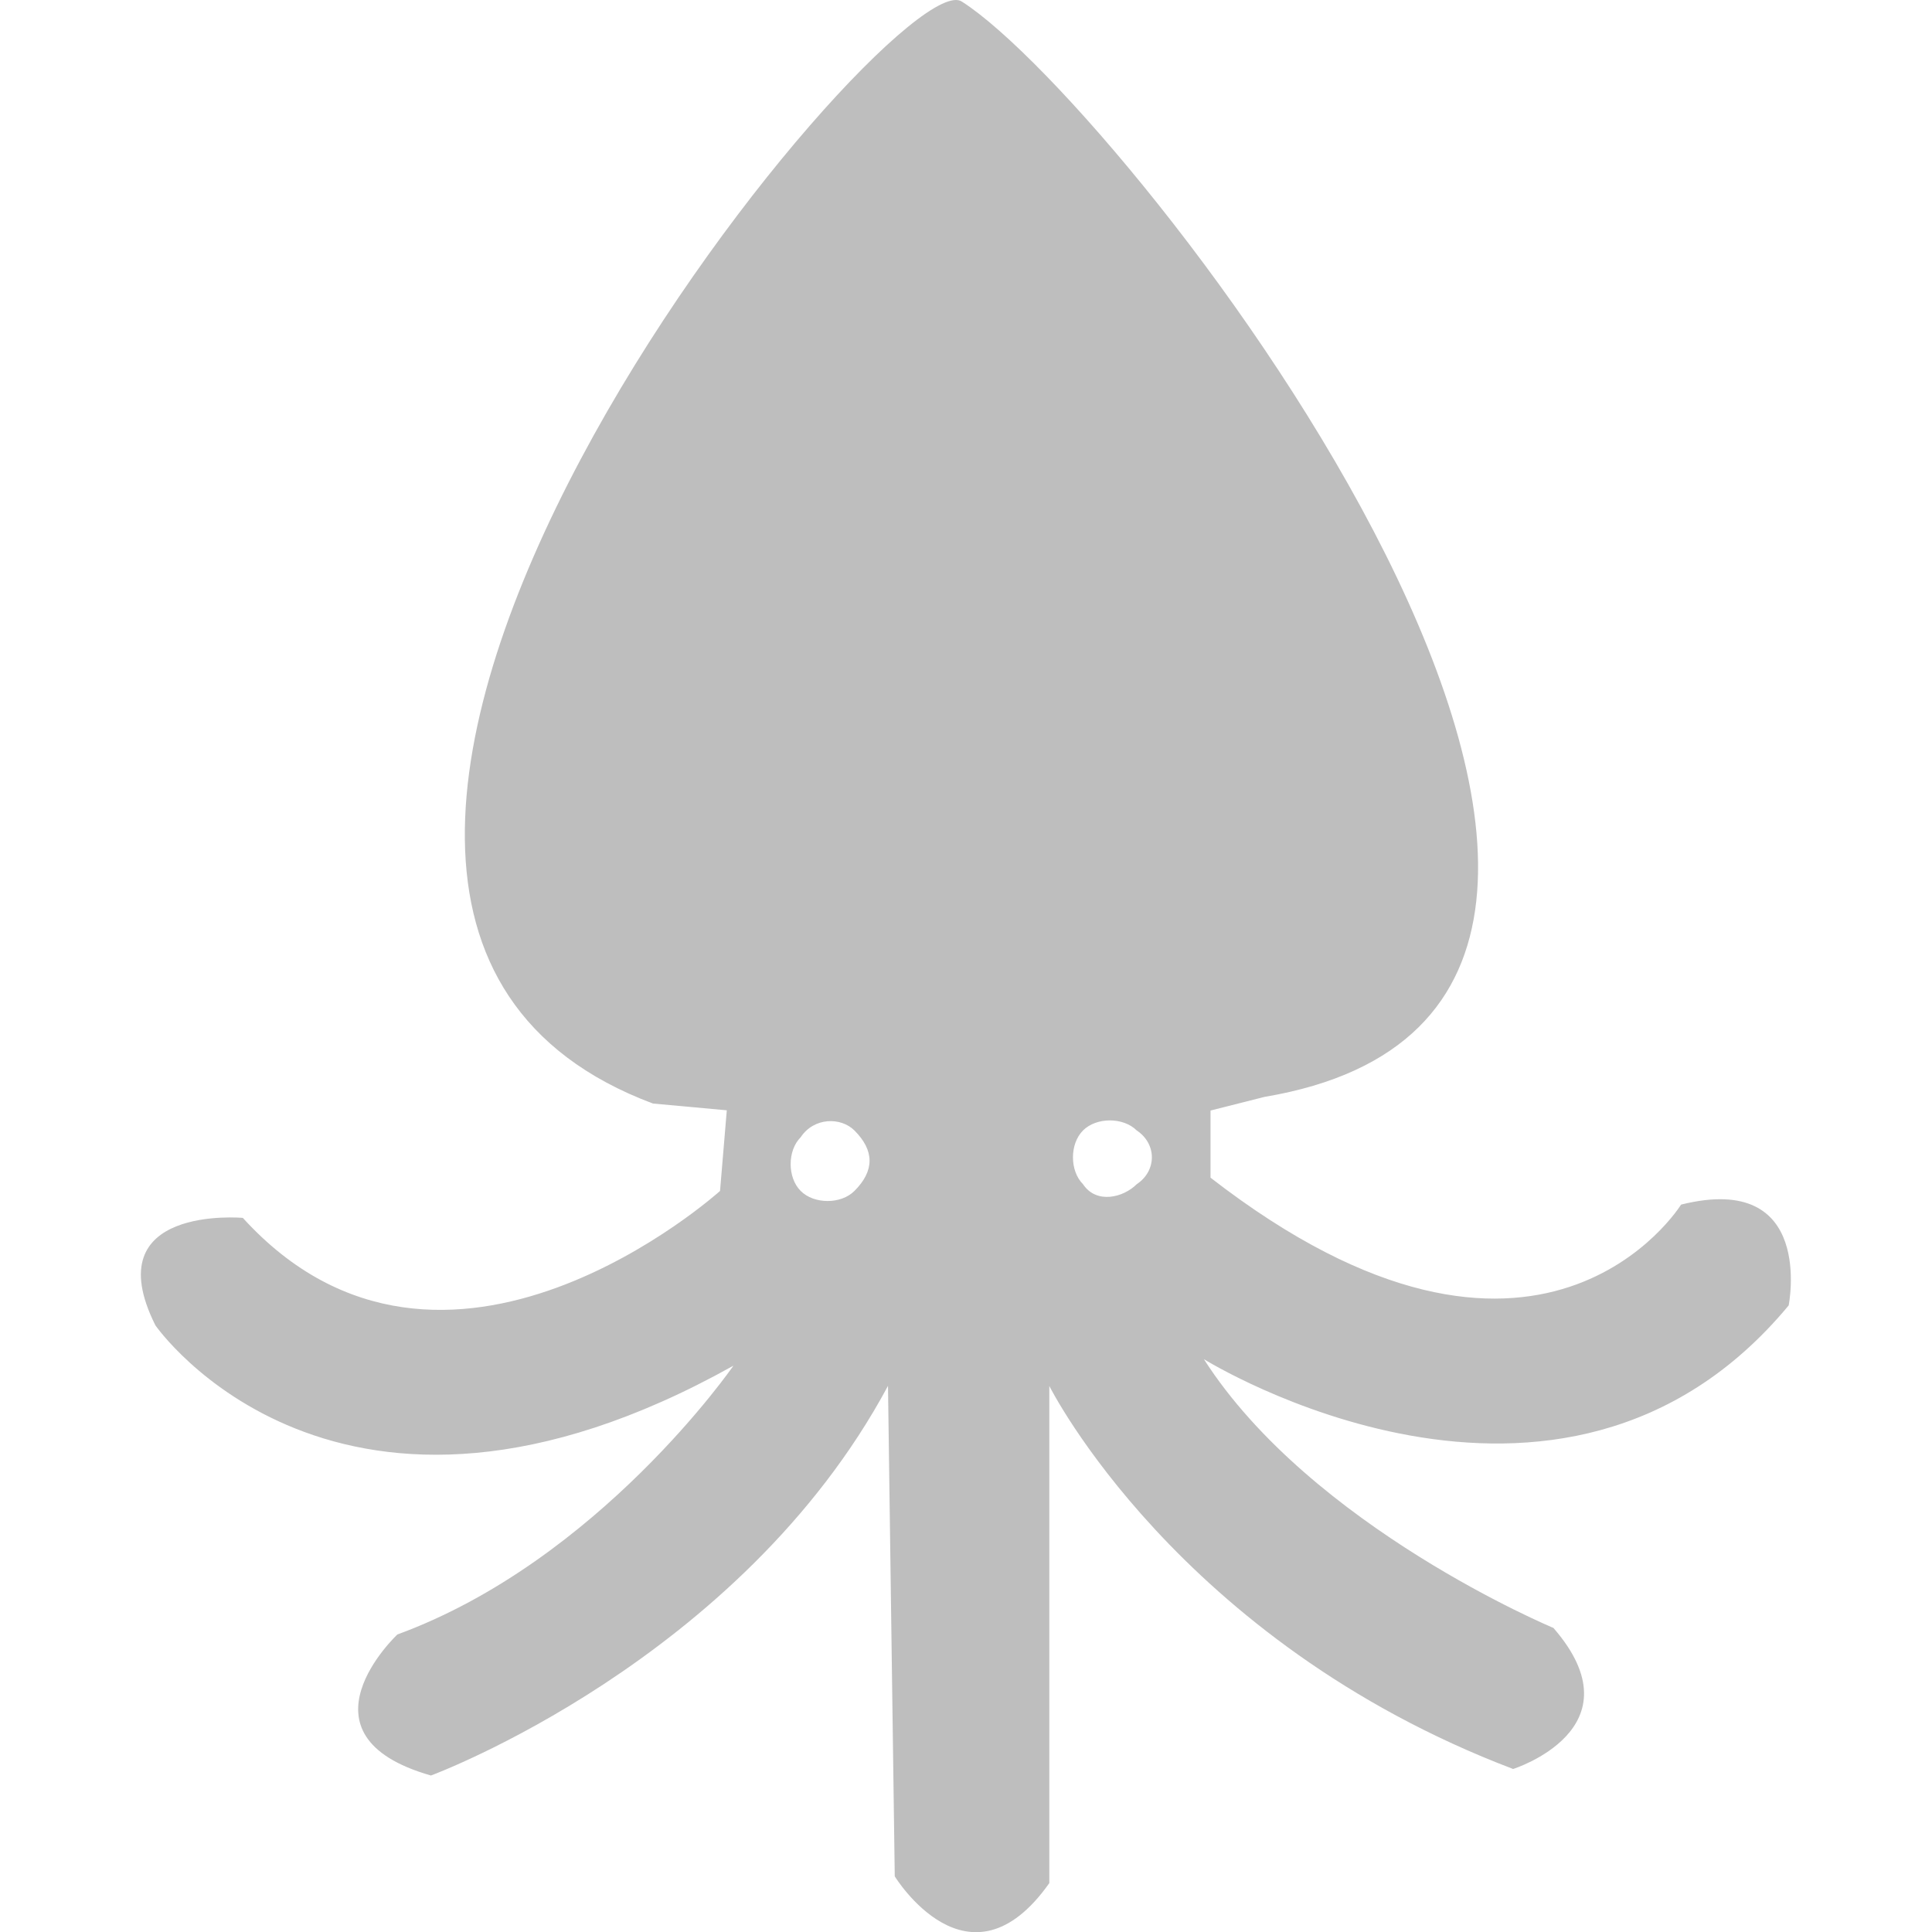
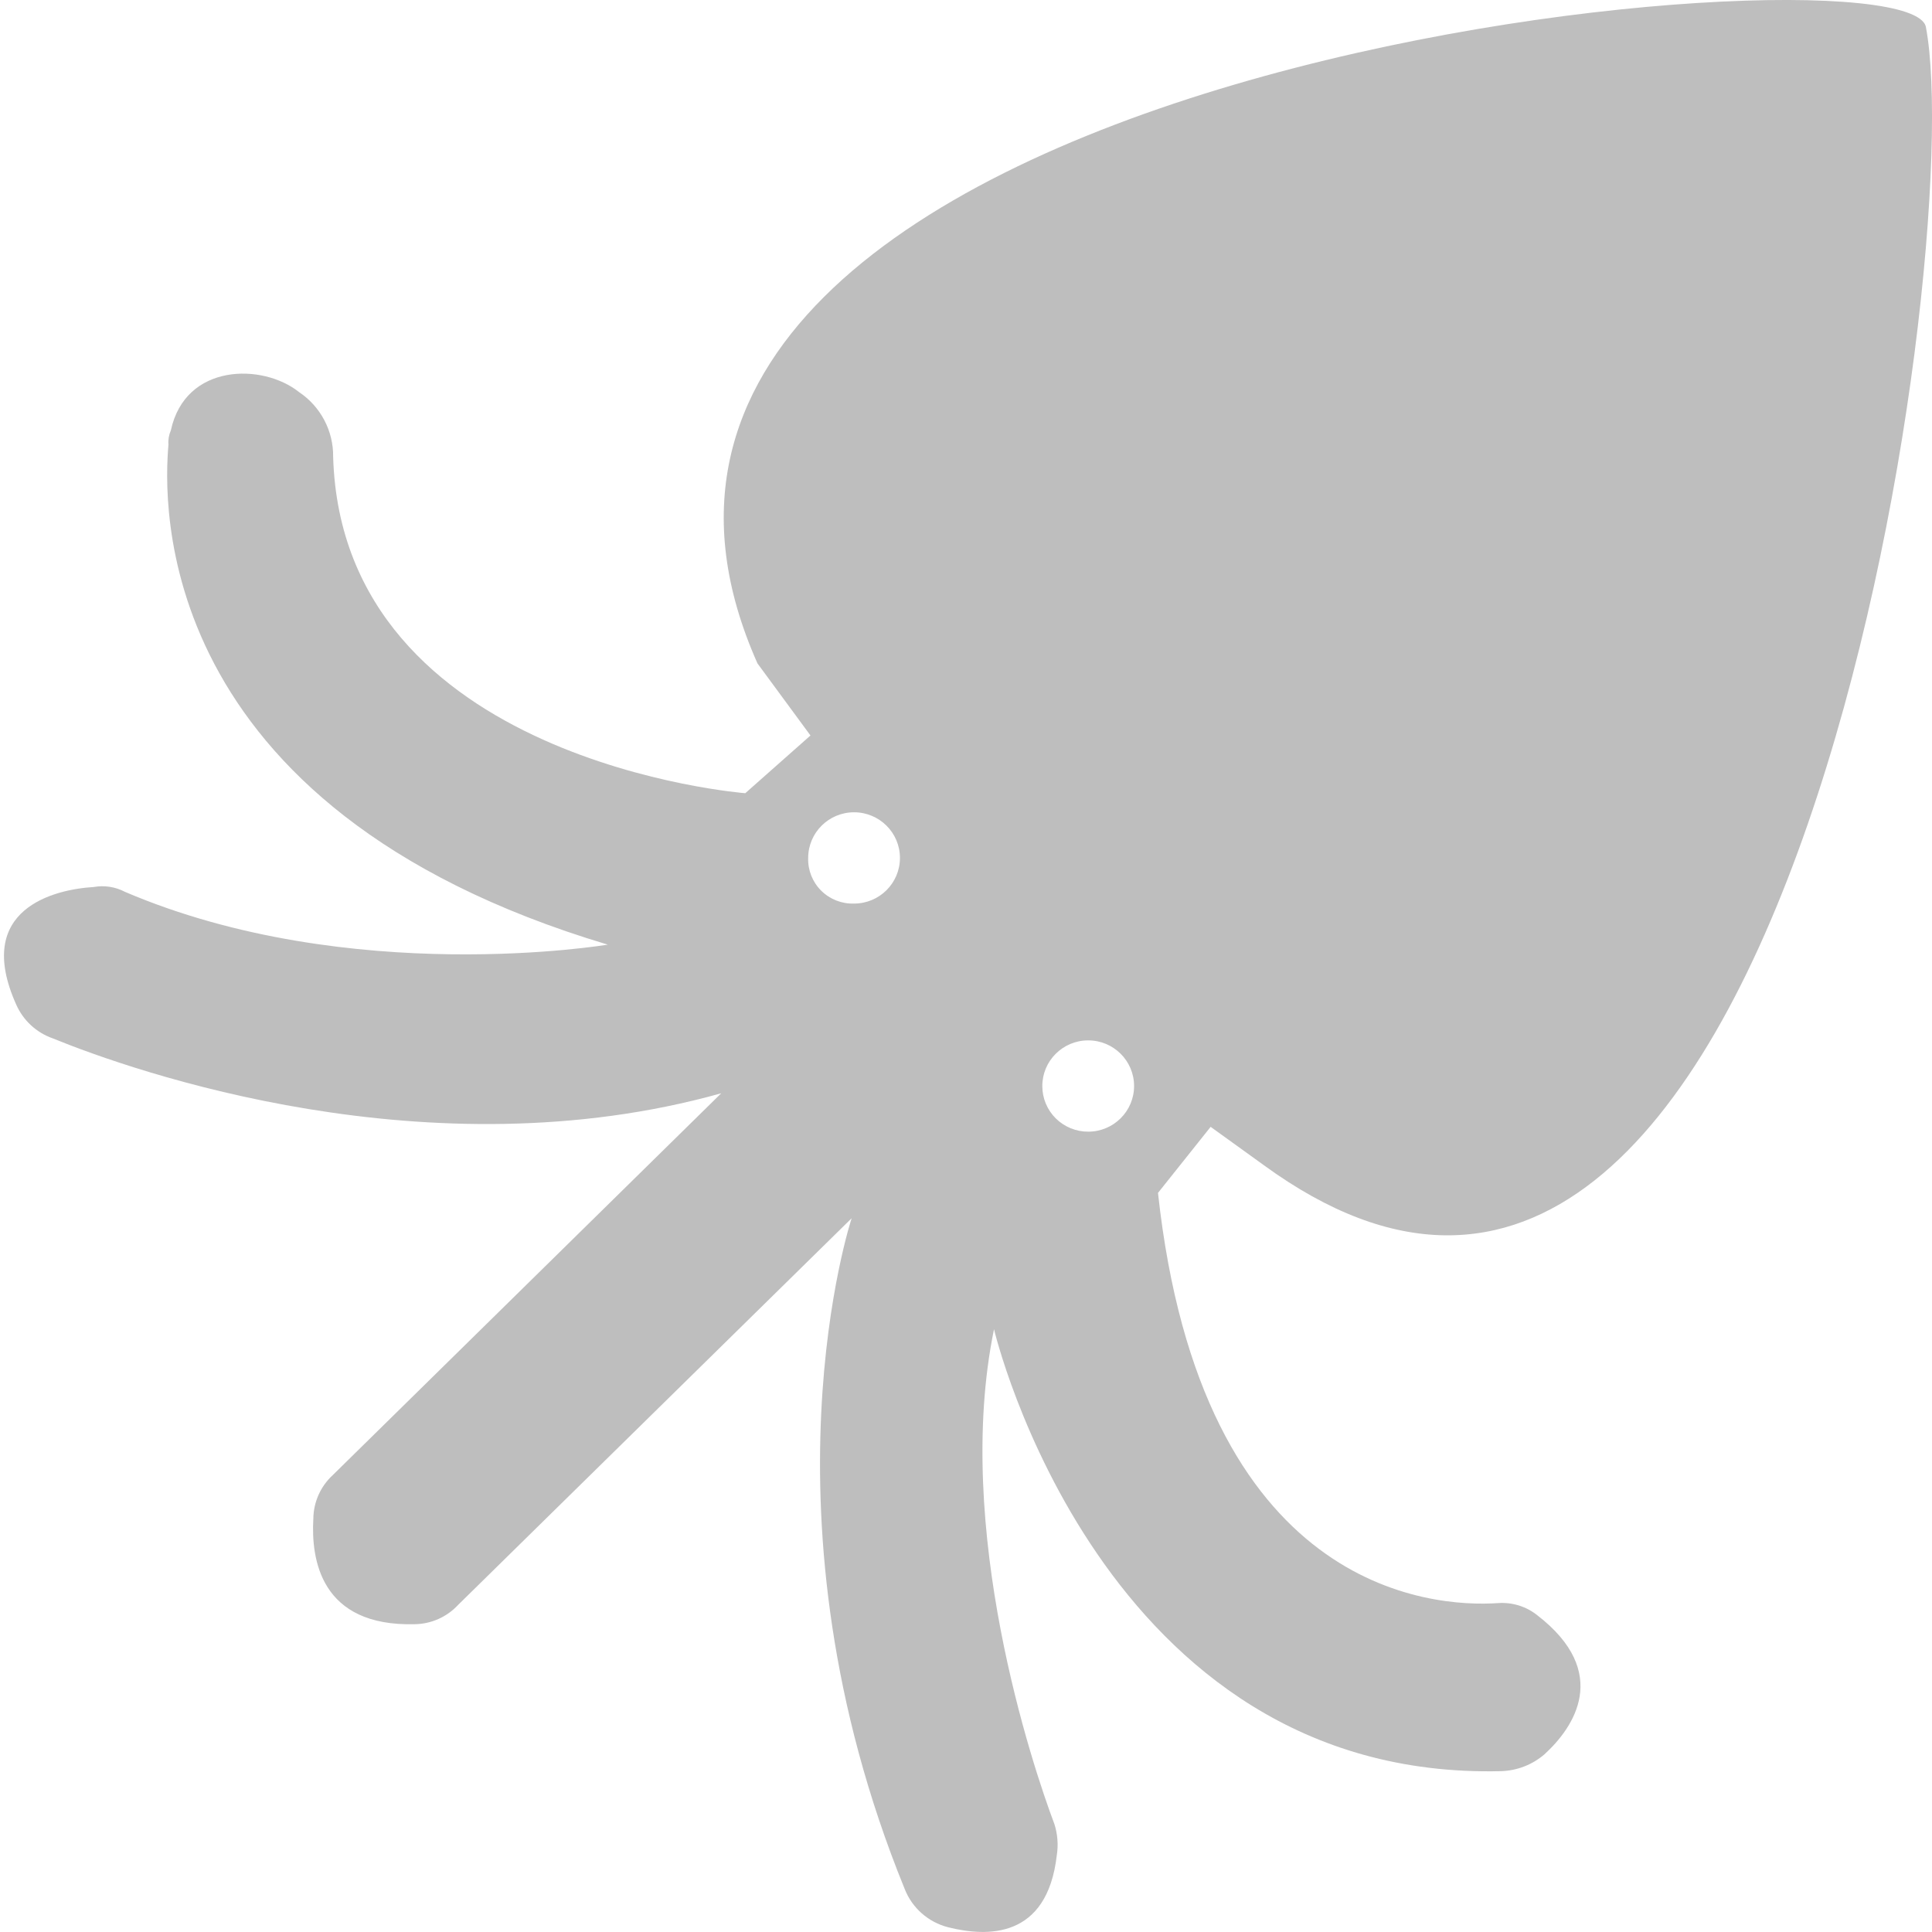
- <svg xmlns="http://www.w3.org/2000/svg" xml:space="preserve" version="1.1" style="clip-rule:evenodd;fill-rule:evenodd;image-rendering:optimizeQuality;shape-rendering:geometricPrecision;text-rendering:geometricPrecision" viewBox="0 0 16 16" x="0px" y="0px" id="svg1374" width="16" height="16">
-   <defs id="defs1322">
-     <style type="text/css" id="style1320">
-    
-     .str0 {stroke:black;stroke-width:6.945;stroke-linecap:round;stroke-linejoin:round}
-     .fil0 {fill:none}
-     .fil1 {fill:black}
-    
-   </style>
+ <svg xmlns="http://www.w3.org/2000/svg" height="16" width="16" version="1.1" viewBox="0 0 16 16" data-name="Layer 1" id="Layer_1">
+   <defs id="defs5275">
+     <style id="style5273">.cls-1{fill:none;}.cls-2{fill-rule:evenodd;}</style>
  </defs>
-   <path style="fill:#bebebe;stroke-width:0.056;fill-opacity:1" id="path1366" d="M 10.472,9.084 C 15.093,8.305 9.359,0.904 7.967,0.014 7.411,-0.375 0.953,7.47 5.407,9.139 l 0.612,0.056 -0.056,0.668 c 0,0 -2.282,2.059 -3.952,0.223 0,0 -1.225,-0.111 -0.724,0.89 0,0 1.503,2.17 4.787,0.334 0,0 -1.113,1.614 -2.783,2.226 0,0 -0.891,0.835 0.278,1.168 0,0 2.561,-0.946 3.785,-3.227 l 0.056,4.062 c 0,0 0.612,1.002 1.28,0.056 v -4.117 c 0,0 1.058,2.114 3.841,3.172 0,0 1.058,-0.334 0.334,-1.168 0,0 -2.004,-0.835 -2.895,-2.226 0,0 2.95,1.836 4.843,-0.445 0,0 0.223,-1.113 -0.891,-0.835 0,0 -1.169,1.892 -3.897,-0.223 v -0.556 z M 6.631,9.863 c -0.111,-0.111 -0.111,-0.334 0,-0.445 0.111,-0.167 0.334,-0.167 0.445,-0.056 0.167,0.167 0.167,0.334 0,0.501 -0.111,0.111 -0.334,0.111 -0.445,-2e-7 z m 2.338,-0.056 c -0.111,-0.111 -0.111,-0.334 0,-0.445 0.111,-0.111 0.334,-0.111 0.445,0 0.167,0.111 0.167,0.334 0,0.445 -0.111,0.111 -0.334,0.167 -0.445,0 z" class="fil1" />
+   <path style="display:inline;fill-rule:evenodd;stroke-width:0.106;fill:#bebebe;fill-opacity:1" id="path5285" d="M 15.949,0.222 C 15.787,-0.534 4.053,0.501 6.273,5.494 l 0.439,0.597 -0.54,0.478 c 0,0 -3.338,-0.259 -3.413,-2.785 A 0.64,0.637 0 0 0 2.475,3.246 C 2.175,3.007 1.535,3.007 1.415,3.564 a 0.249,0.247 0 0 0 -0.02,0.119 c -0.039,0.457 -0.16,3.004 3.638,4.14 0,0 -2.133,0.359 -3.998,-0.437 A 0.402,0.4 0 0 0 0.775,7.346 C 0.455,7.365 -0.224,7.524 0.135,8.321 A 0.518,0.516 0 0 0 0.436,8.599 C 1.116,8.876 3.554,9.731 5.973,9.054 L 2.755,12.217 a 0.5,0.498 0 0 0 -0.16,0.359 c -0.02,0.338 0.06,0.895 0.839,0.875 A 0.499,0.497 0 0 0 3.794,13.291 l 3.259,-3.202 c 0,0 -0.819,2.467 0.439,5.554 a 0.526,0.523 0 0 0 0.361,0.318 C 8.173,16.041 8.672,16.06 8.752,15.364 A 0.565,0.563 0 0 0 8.732,15.106 C 8.552,14.629 7.892,12.66 8.232,11.008 c 0,0 0.879,3.739 4.197,3.66 a 0.575,0.572 0 0 0 0.361,-0.139 c 0.24,-0.219 0.559,-0.676 -0.061,-1.154 a 0.466,0.464 0 0 0 -0.32,-0.099 c -0.56,0.039 -2.46,-0.1 -2.819,-3.397 l 0.436,-0.547 0.441,0.318 C 14.81,12.815 16.308,2.092 15.949,0.222 Z M 6.693,7.105 A 0.38,0.378 0 1 1 7.073,7.483 0.368,0.366 0 0 1 6.693,7.105 Z M 8.632,8.995 A 0.38,0.378 0 1 1 9.012,9.372 0.379,0.377 0 0 1 8.632,8.995 Z" class="cls-2" />
</svg>
